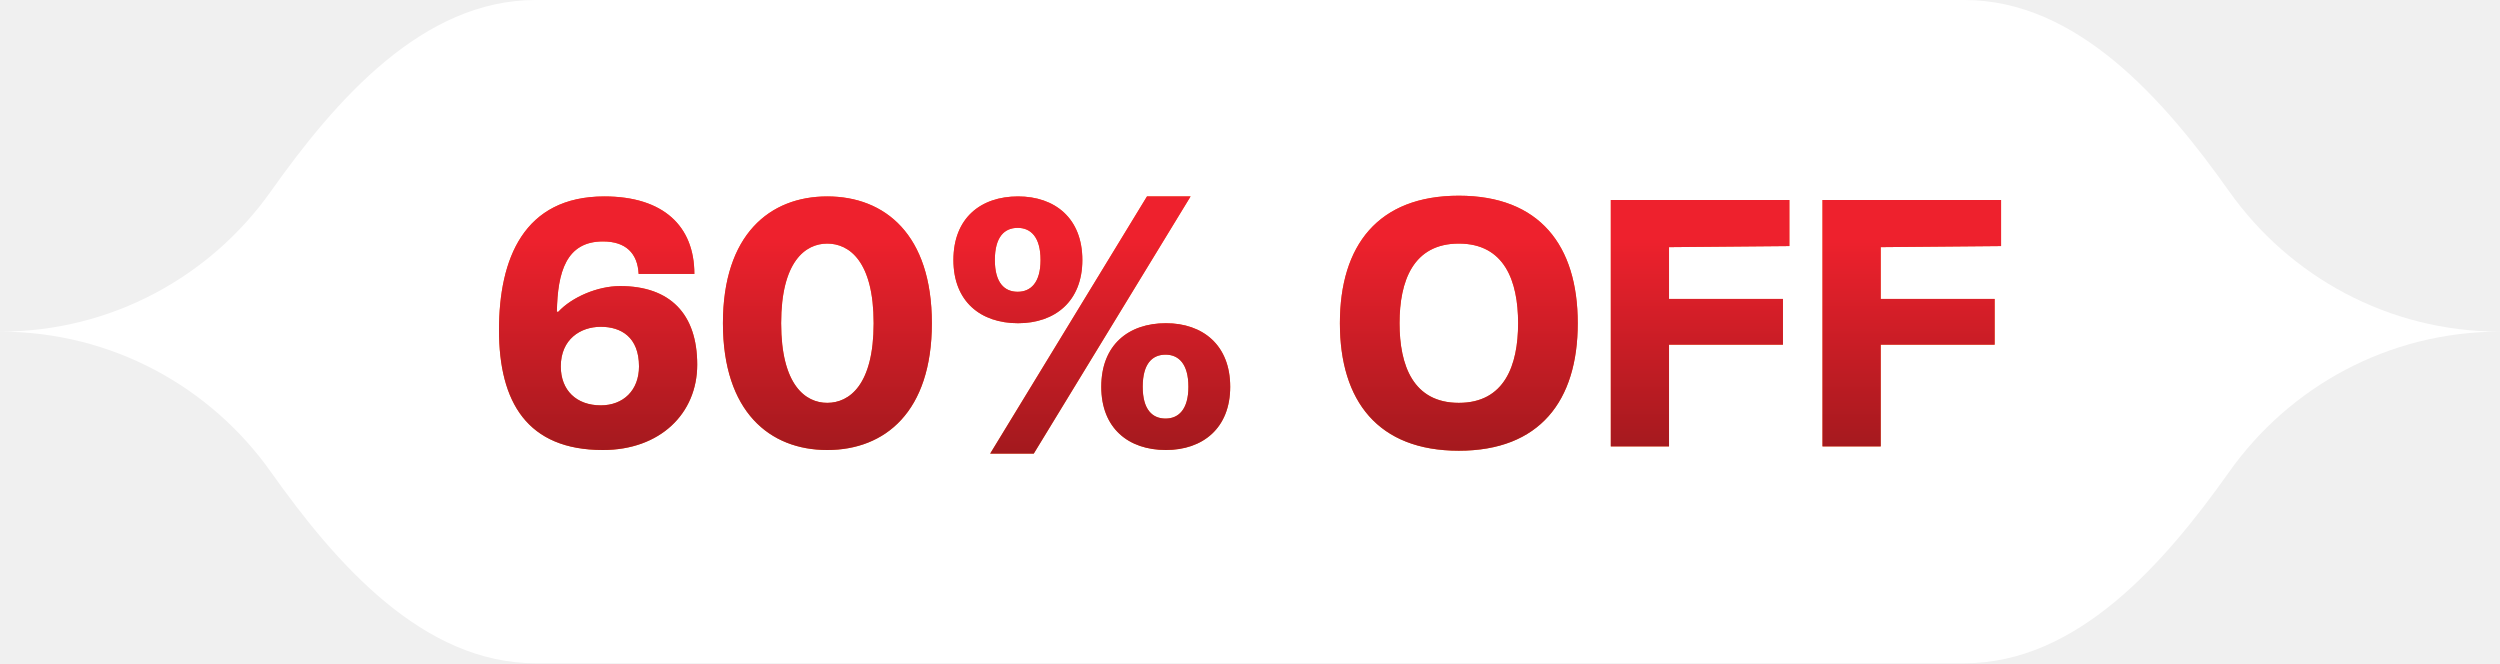
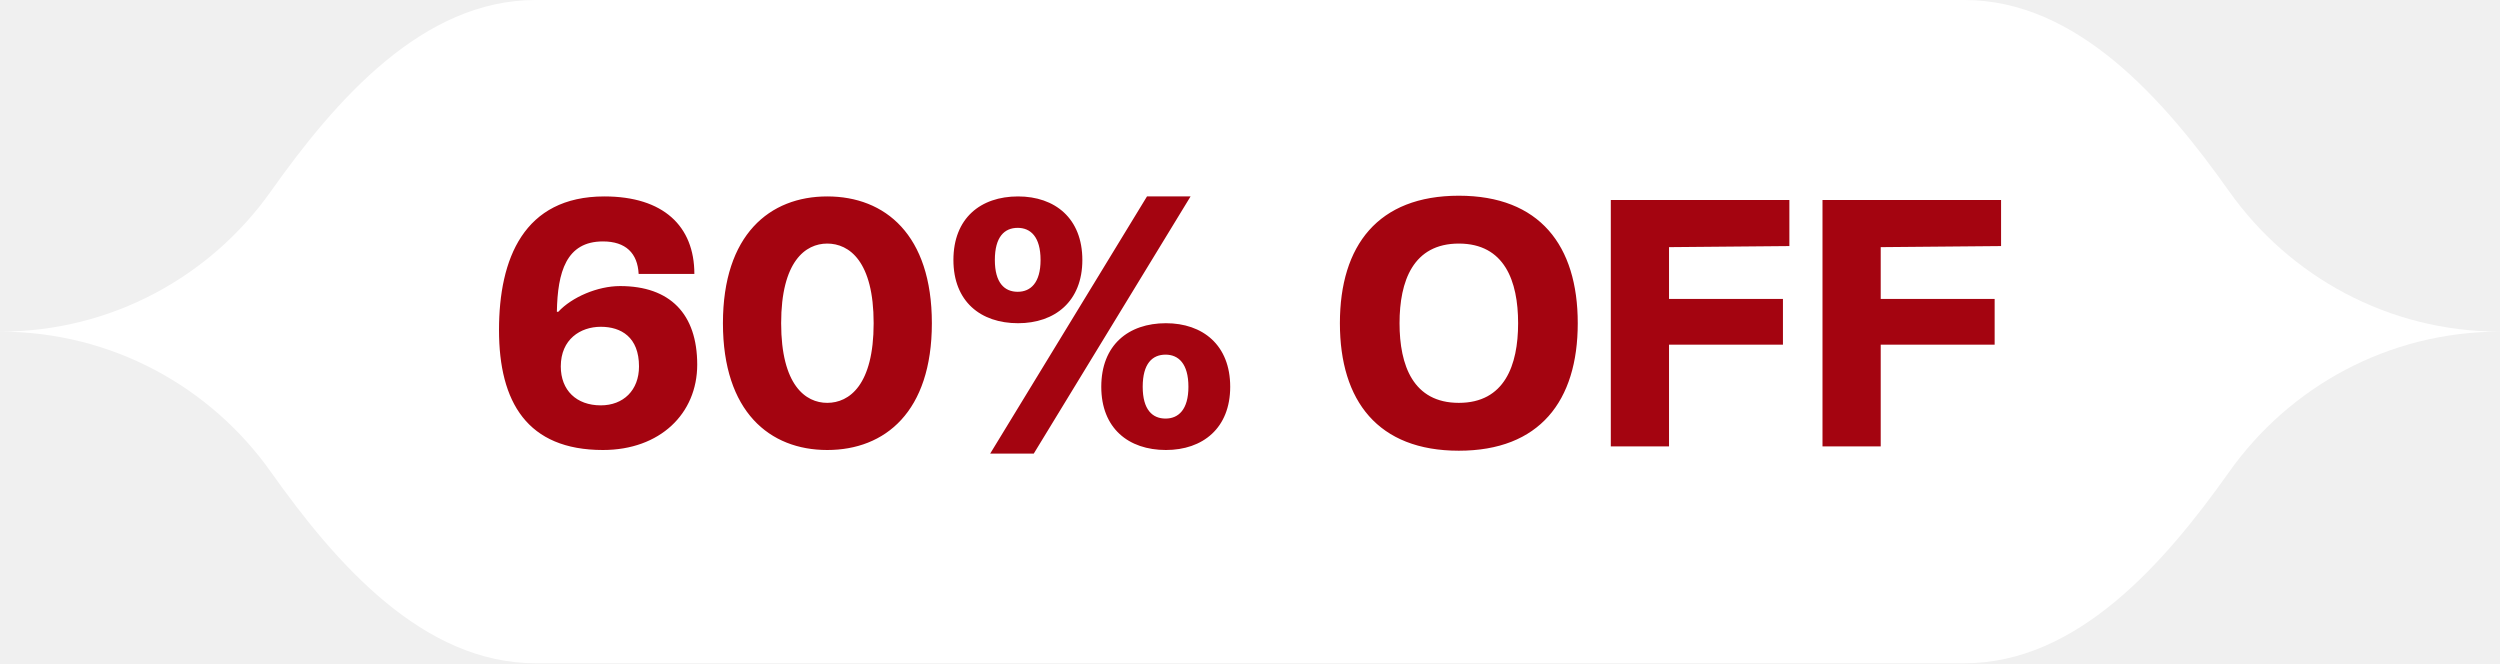
<svg xmlns="http://www.w3.org/2000/svg" width="196" height="52" viewBox="0 0 196 52" fill="none">
  <path d="M174.771 36.99C169.664 44.202 162.84 52 154.004 52H41.996C33.16 52 26.336 44.202 21.229 36.99C16.521 30.341 8.767 26 0 26C8.767 26 16.52 21.659 21.229 15.01C26.336 7.798 33.16 0 41.996 0H154.004C162.84 0 169.664 7.798 174.771 15.01C179.479 21.659 187.233 26 196 26C187.233 26 179.48 30.341 174.771 36.99Z" fill="white" />
-   <path d="M43.966 28.728C43.966 30.604 45.198 31.78 47.102 31.78C48.866 31.78 50.098 30.604 50.098 28.728C50.098 26.432 48.698 25.62 47.102 25.62C45.506 25.62 43.966 26.6 43.966 28.728ZM47.27 35.28C41.334 35.28 39.122 31.528 39.122 25.872C39.122 20.3 41.054 15.4 47.382 15.4C52.002 15.4 54.438 17.724 54.438 21.476H50.07C49.986 19.852 49.062 18.928 47.27 18.928C44.386 18.928 43.714 21.336 43.658 24.444H43.77C44.834 23.296 46.85 22.428 48.614 22.428C52.534 22.428 54.662 24.612 54.662 28.588C54.662 32.424 51.75 35.28 47.27 35.28ZM56.678 25.34C56.678 18.396 60.346 15.4 64.854 15.4C69.39 15.4 73.058 18.396 73.058 25.34C73.058 32.284 69.39 35.28 64.854 35.28C60.346 35.28 56.678 32.284 56.678 25.34ZM61.242 25.34C61.242 30.184 63.146 31.584 64.854 31.584C66.59 31.584 68.494 30.184 68.494 25.34C68.494 20.496 66.59 19.096 64.854 19.096C63.146 19.096 61.242 20.496 61.242 25.34ZM89.588 30.324C89.588 32.116 90.344 32.816 91.38 32.816C92.388 32.816 93.172 32.116 93.172 30.324C93.172 28.504 92.388 27.804 91.38 27.804C90.344 27.804 89.588 28.504 89.588 30.324ZM77.996 20.384C77.996 22.176 78.752 22.876 79.788 22.876C80.796 22.876 81.58 22.176 81.58 20.384C81.58 18.564 80.796 17.864 79.788 17.864C78.752 17.864 77.996 18.564 77.996 20.384ZM77.632 35.56L89.924 15.4H93.34L81.048 35.56H77.632ZM86.34 30.324C86.34 27.048 88.468 25.34 91.408 25.34C94.292 25.34 96.448 27.048 96.448 30.324C96.448 33.572 94.292 35.28 91.408 35.28C88.468 35.28 86.34 33.572 86.34 30.324ZM74.748 20.384C74.748 17.108 76.876 15.4 79.816 15.4C82.7 15.4 84.856 17.108 84.856 20.384C84.856 23.632 82.7 25.34 79.816 25.34C76.876 25.34 74.748 23.632 74.748 20.384ZM105.048 25.34C105.048 19.236 108.044 15.344 114.372 15.344C120.7 15.344 123.696 19.236 123.696 25.34C123.696 31.444 120.7 35.336 114.372 35.336C108.044 35.336 105.048 31.444 105.048 25.34ZM109.724 25.34C109.724 28.644 110.788 31.584 114.372 31.584C117.956 31.584 119.02 28.644 119.02 25.34C119.02 22.036 117.956 19.096 114.372 19.096C110.788 19.096 109.724 22.036 109.724 25.34ZM126.287 35V15.68H140.287V19.292L130.851 19.376V23.436H139.783V27.02H130.851V35H126.287ZM142.884 35V15.68H156.884V19.292L147.448 19.376V23.436H156.38V27.02H147.448V35H142.884Z" fill="#FF6B21" />
-   <path d="M43.966 28.728C43.966 30.604 45.198 31.78 47.102 31.78C48.866 31.78 50.098 30.604 50.098 28.728C50.098 26.432 48.698 25.62 47.102 25.62C45.506 25.62 43.966 26.6 43.966 28.728ZM47.27 35.28C41.334 35.28 39.122 31.528 39.122 25.872C39.122 20.3 41.054 15.4 47.382 15.4C52.002 15.4 54.438 17.724 54.438 21.476H50.07C49.986 19.852 49.062 18.928 47.27 18.928C44.386 18.928 43.714 21.336 43.658 24.444H43.77C44.834 23.296 46.85 22.428 48.614 22.428C52.534 22.428 54.662 24.612 54.662 28.588C54.662 32.424 51.75 35.28 47.27 35.28ZM56.678 25.34C56.678 18.396 60.346 15.4 64.854 15.4C69.39 15.4 73.058 18.396 73.058 25.34C73.058 32.284 69.39 35.28 64.854 35.28C60.346 35.28 56.678 32.284 56.678 25.34ZM61.242 25.34C61.242 30.184 63.146 31.584 64.854 31.584C66.59 31.584 68.494 30.184 68.494 25.34C68.494 20.496 66.59 19.096 64.854 19.096C63.146 19.096 61.242 20.496 61.242 25.34ZM89.588 30.324C89.588 32.116 90.344 32.816 91.38 32.816C92.388 32.816 93.172 32.116 93.172 30.324C93.172 28.504 92.388 27.804 91.38 27.804C90.344 27.804 89.588 28.504 89.588 30.324ZM77.996 20.384C77.996 22.176 78.752 22.876 79.788 22.876C80.796 22.876 81.58 22.176 81.58 20.384C81.58 18.564 80.796 17.864 79.788 17.864C78.752 17.864 77.996 18.564 77.996 20.384ZM77.632 35.56L89.924 15.4H93.34L81.048 35.56H77.632ZM86.34 30.324C86.34 27.048 88.468 25.34 91.408 25.34C94.292 25.34 96.448 27.048 96.448 30.324C96.448 33.572 94.292 35.28 91.408 35.28C88.468 35.28 86.34 33.572 86.34 30.324ZM74.748 20.384C74.748 17.108 76.876 15.4 79.816 15.4C82.7 15.4 84.856 17.108 84.856 20.384C84.856 23.632 82.7 25.34 79.816 25.34C76.876 25.34 74.748 23.632 74.748 20.384ZM105.048 25.34C105.048 19.236 108.044 15.344 114.372 15.344C120.7 15.344 123.696 19.236 123.696 25.34C123.696 31.444 120.7 35.336 114.372 35.336C108.044 35.336 105.048 31.444 105.048 25.34ZM109.724 25.34C109.724 28.644 110.788 31.584 114.372 31.584C117.956 31.584 119.02 28.644 119.02 25.34C119.02 22.036 117.956 19.096 114.372 19.096C110.788 19.096 109.724 22.036 109.724 25.34ZM126.287 35V15.68H140.287V19.292L130.851 19.376V23.436H139.783V27.02H130.851V35H126.287ZM142.884 35V15.68H156.884V19.292L147.448 19.376V23.436H156.38V27.02H147.448V35H142.884Z" fill="url(#paint0_linear_5059_7195)" />
-   <defs>
-     <linearGradient id="paint0_linear_5059_7195" x1="98" y1="10" x2="98" y2="42" gradientUnits="userSpaceOnUse">
-       <stop offset="0.272" stop-color="#EE212D" />
-       <stop offset="1" stop-color="#861618" />
-     </linearGradient>
-   </defs>
+   <path d="M43.966 28.728C43.966 30.604 45.198 31.78 47.102 31.78C48.866 31.78 50.098 30.604 50.098 28.728C50.098 26.432 48.698 25.62 47.102 25.62C45.506 25.62 43.966 26.6 43.966 28.728ZM47.27 35.28C41.334 35.28 39.122 31.528 39.122 25.872C39.122 20.3 41.054 15.4 47.382 15.4C52.002 15.4 54.438 17.724 54.438 21.476H50.07C49.986 19.852 49.062 18.928 47.27 18.928C44.386 18.928 43.714 21.336 43.658 24.444H43.77C44.834 23.296 46.85 22.428 48.614 22.428C52.534 22.428 54.662 24.612 54.662 28.588C54.662 32.424 51.75 35.28 47.27 35.28ZM56.678 25.34C56.678 18.396 60.346 15.4 64.854 15.4C69.39 15.4 73.058 18.396 73.058 25.34C73.058 32.284 69.39 35.28 64.854 35.28C60.346 35.28 56.678 32.284 56.678 25.34ZM61.242 25.34C61.242 30.184 63.146 31.584 64.854 31.584C66.59 31.584 68.494 30.184 68.494 25.34C68.494 20.496 66.59 19.096 64.854 19.096C63.146 19.096 61.242 20.496 61.242 25.34ZM89.588 30.324C89.588 32.116 90.344 32.816 91.38 32.816C92.388 32.816 93.172 32.116 93.172 30.324C93.172 28.504 92.388 27.804 91.38 27.804C90.344 27.804 89.588 28.504 89.588 30.324ZM77.996 20.384C77.996 22.176 78.752 22.876 79.788 22.876C80.796 22.876 81.58 22.176 81.58 20.384C81.58 18.564 80.796 17.864 79.788 17.864C78.752 17.864 77.996 18.564 77.996 20.384ZM77.632 35.56L89.924 15.4H93.34L81.048 35.56H77.632ZM86.34 30.324C86.34 27.048 88.468 25.34 91.408 25.34C94.292 25.34 96.448 27.048 96.448 30.324C96.448 33.572 94.292 35.28 91.408 35.28C88.468 35.28 86.34 33.572 86.34 30.324ZM74.748 20.384C74.748 17.108 76.876 15.4 79.816 15.4C82.7 15.4 84.856 17.108 84.856 20.384C84.856 23.632 82.7 25.34 79.816 25.34C76.876 25.34 74.748 23.632 74.748 20.384ZM105.048 25.34C105.048 19.236 108.044 15.344 114.372 15.344C120.7 15.344 123.696 19.236 123.696 25.34C123.696 31.444 120.7 35.336 114.372 35.336C108.044 35.336 105.048 31.444 105.048 25.34ZM109.724 25.34C109.724 28.644 110.788 31.584 114.372 31.584C117.956 31.584 119.02 28.644 119.02 25.34C119.02 22.036 117.956 19.096 114.372 19.096C110.788 19.096 109.724 22.036 109.724 25.34ZM126.287 35V15.68H140.287V19.292L130.851 19.376V23.436H139.783V27.02H130.851V35H126.287ZM142.884 35V15.68H156.884V19.292L147.448 19.376V23.436H156.38V27.02H147.448V35H142.884Z" fill="#A40410" />
</svg>
